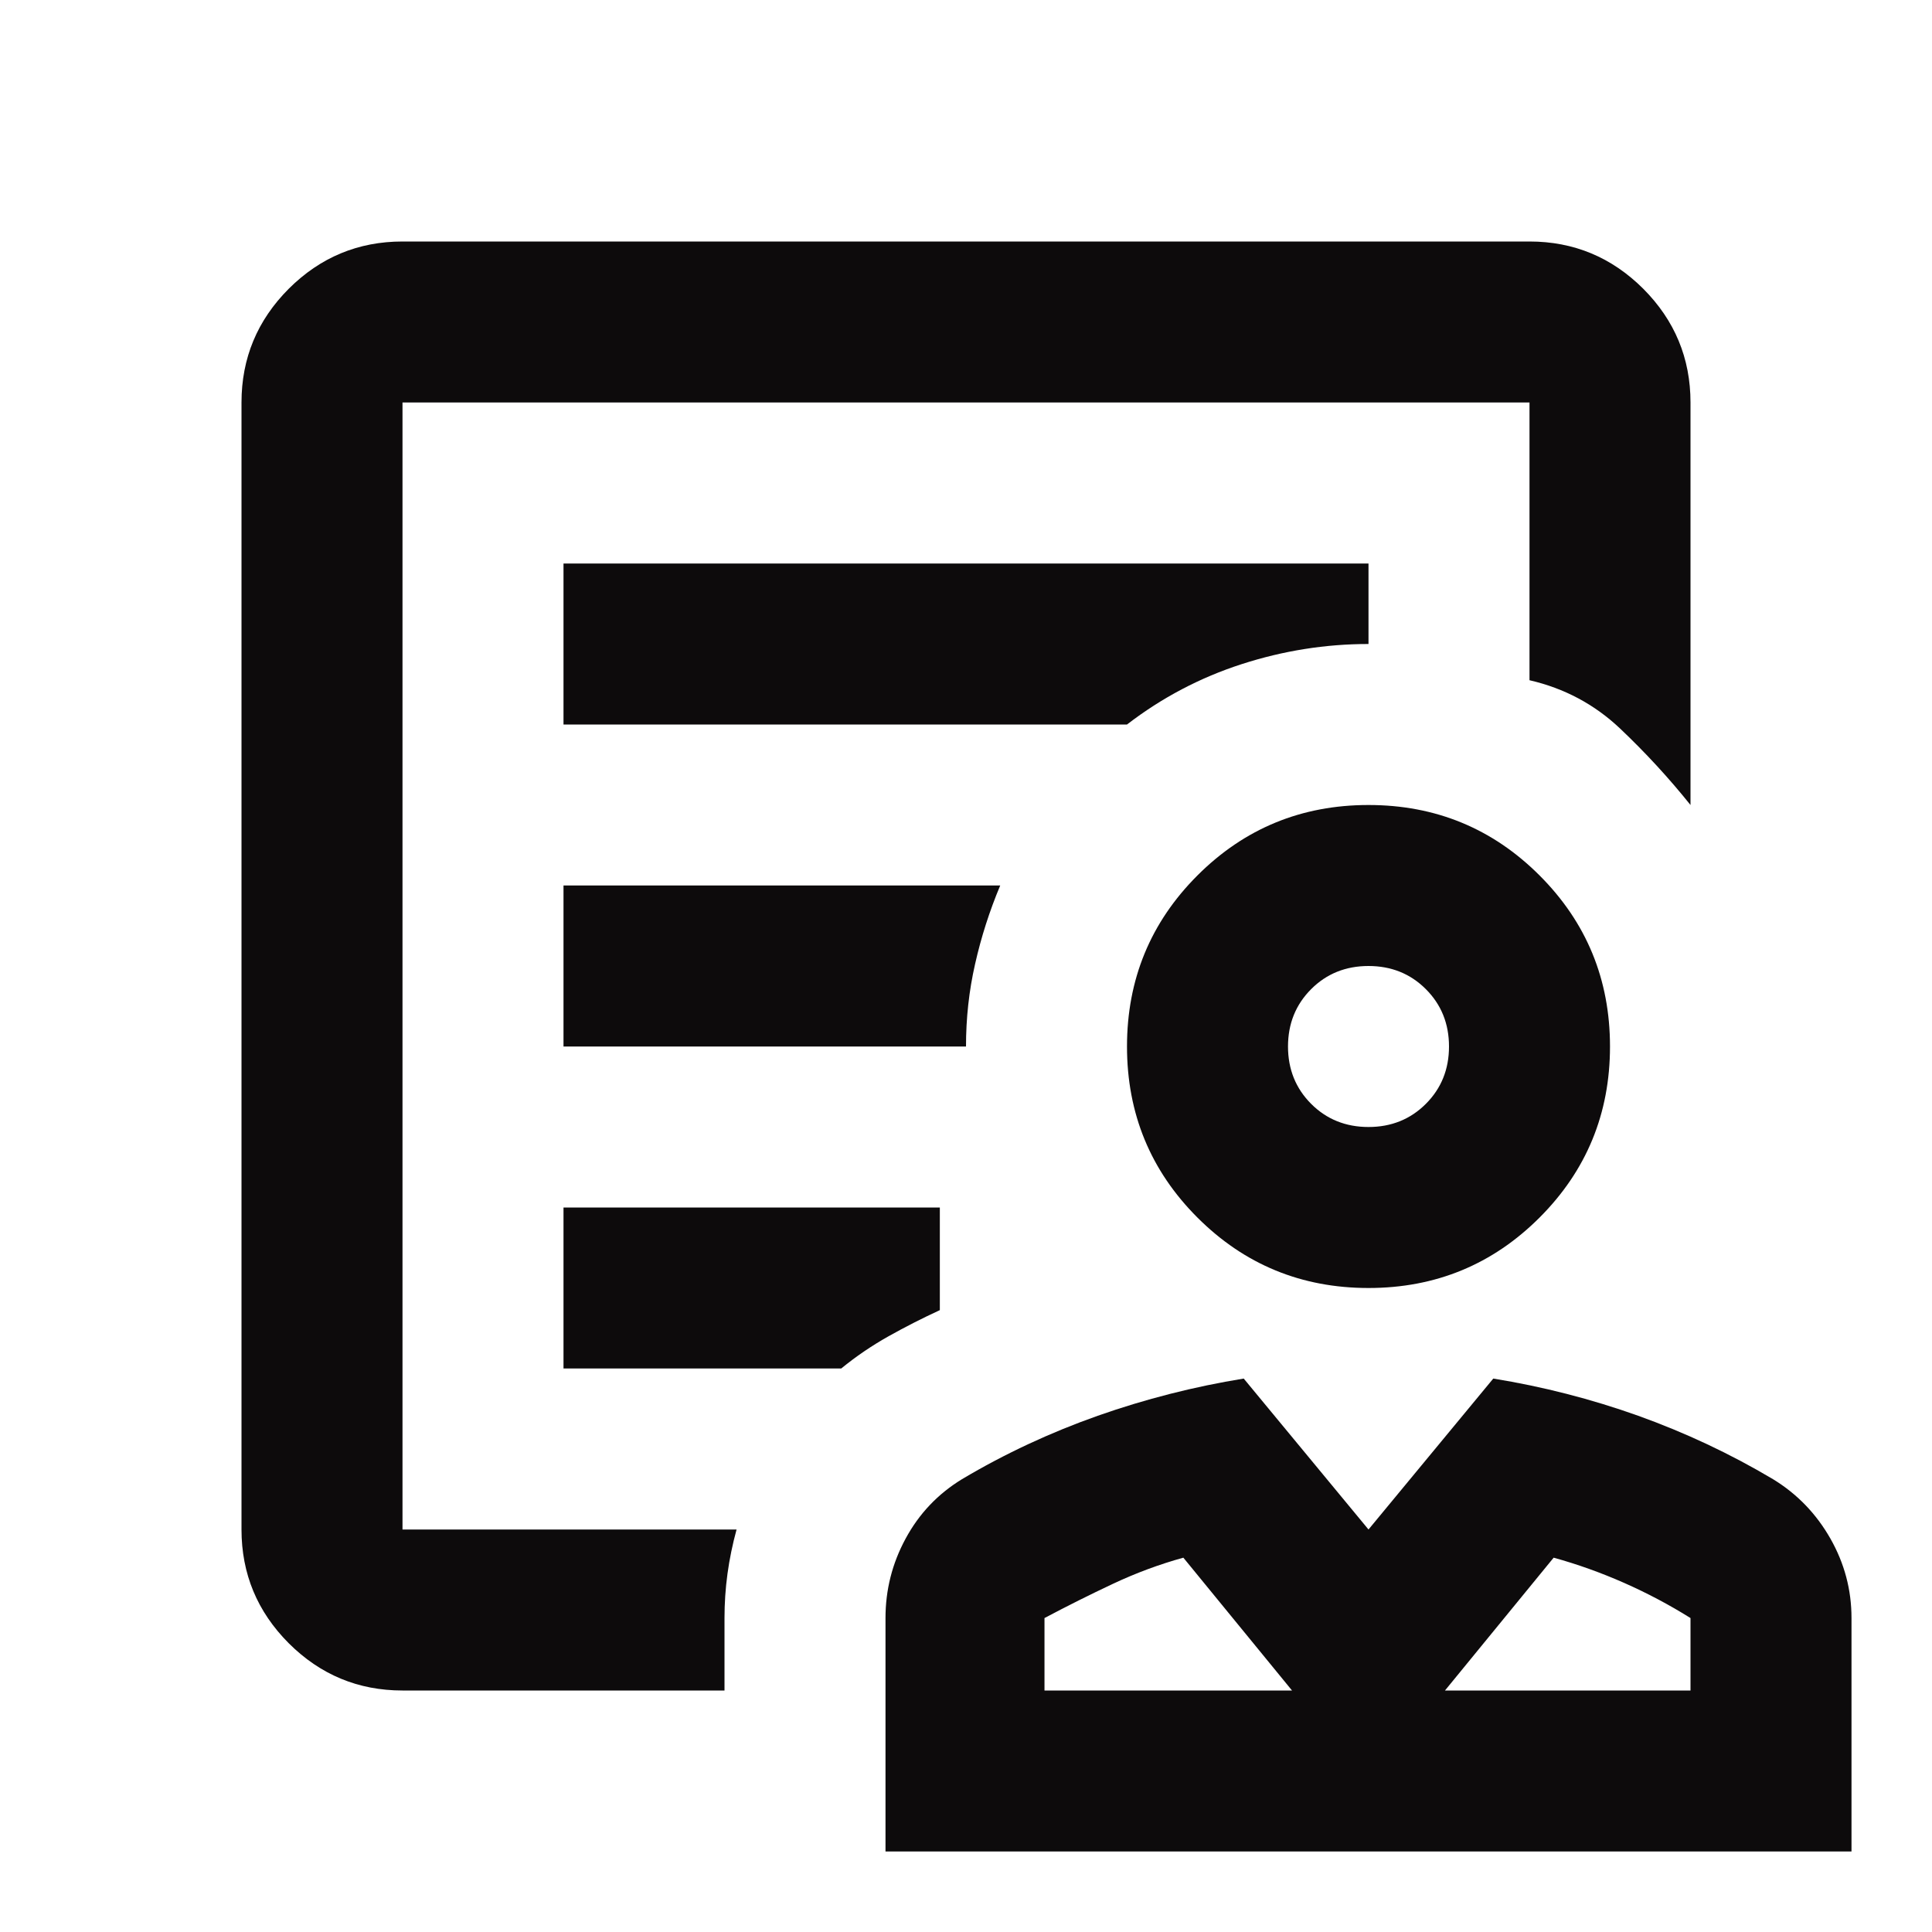
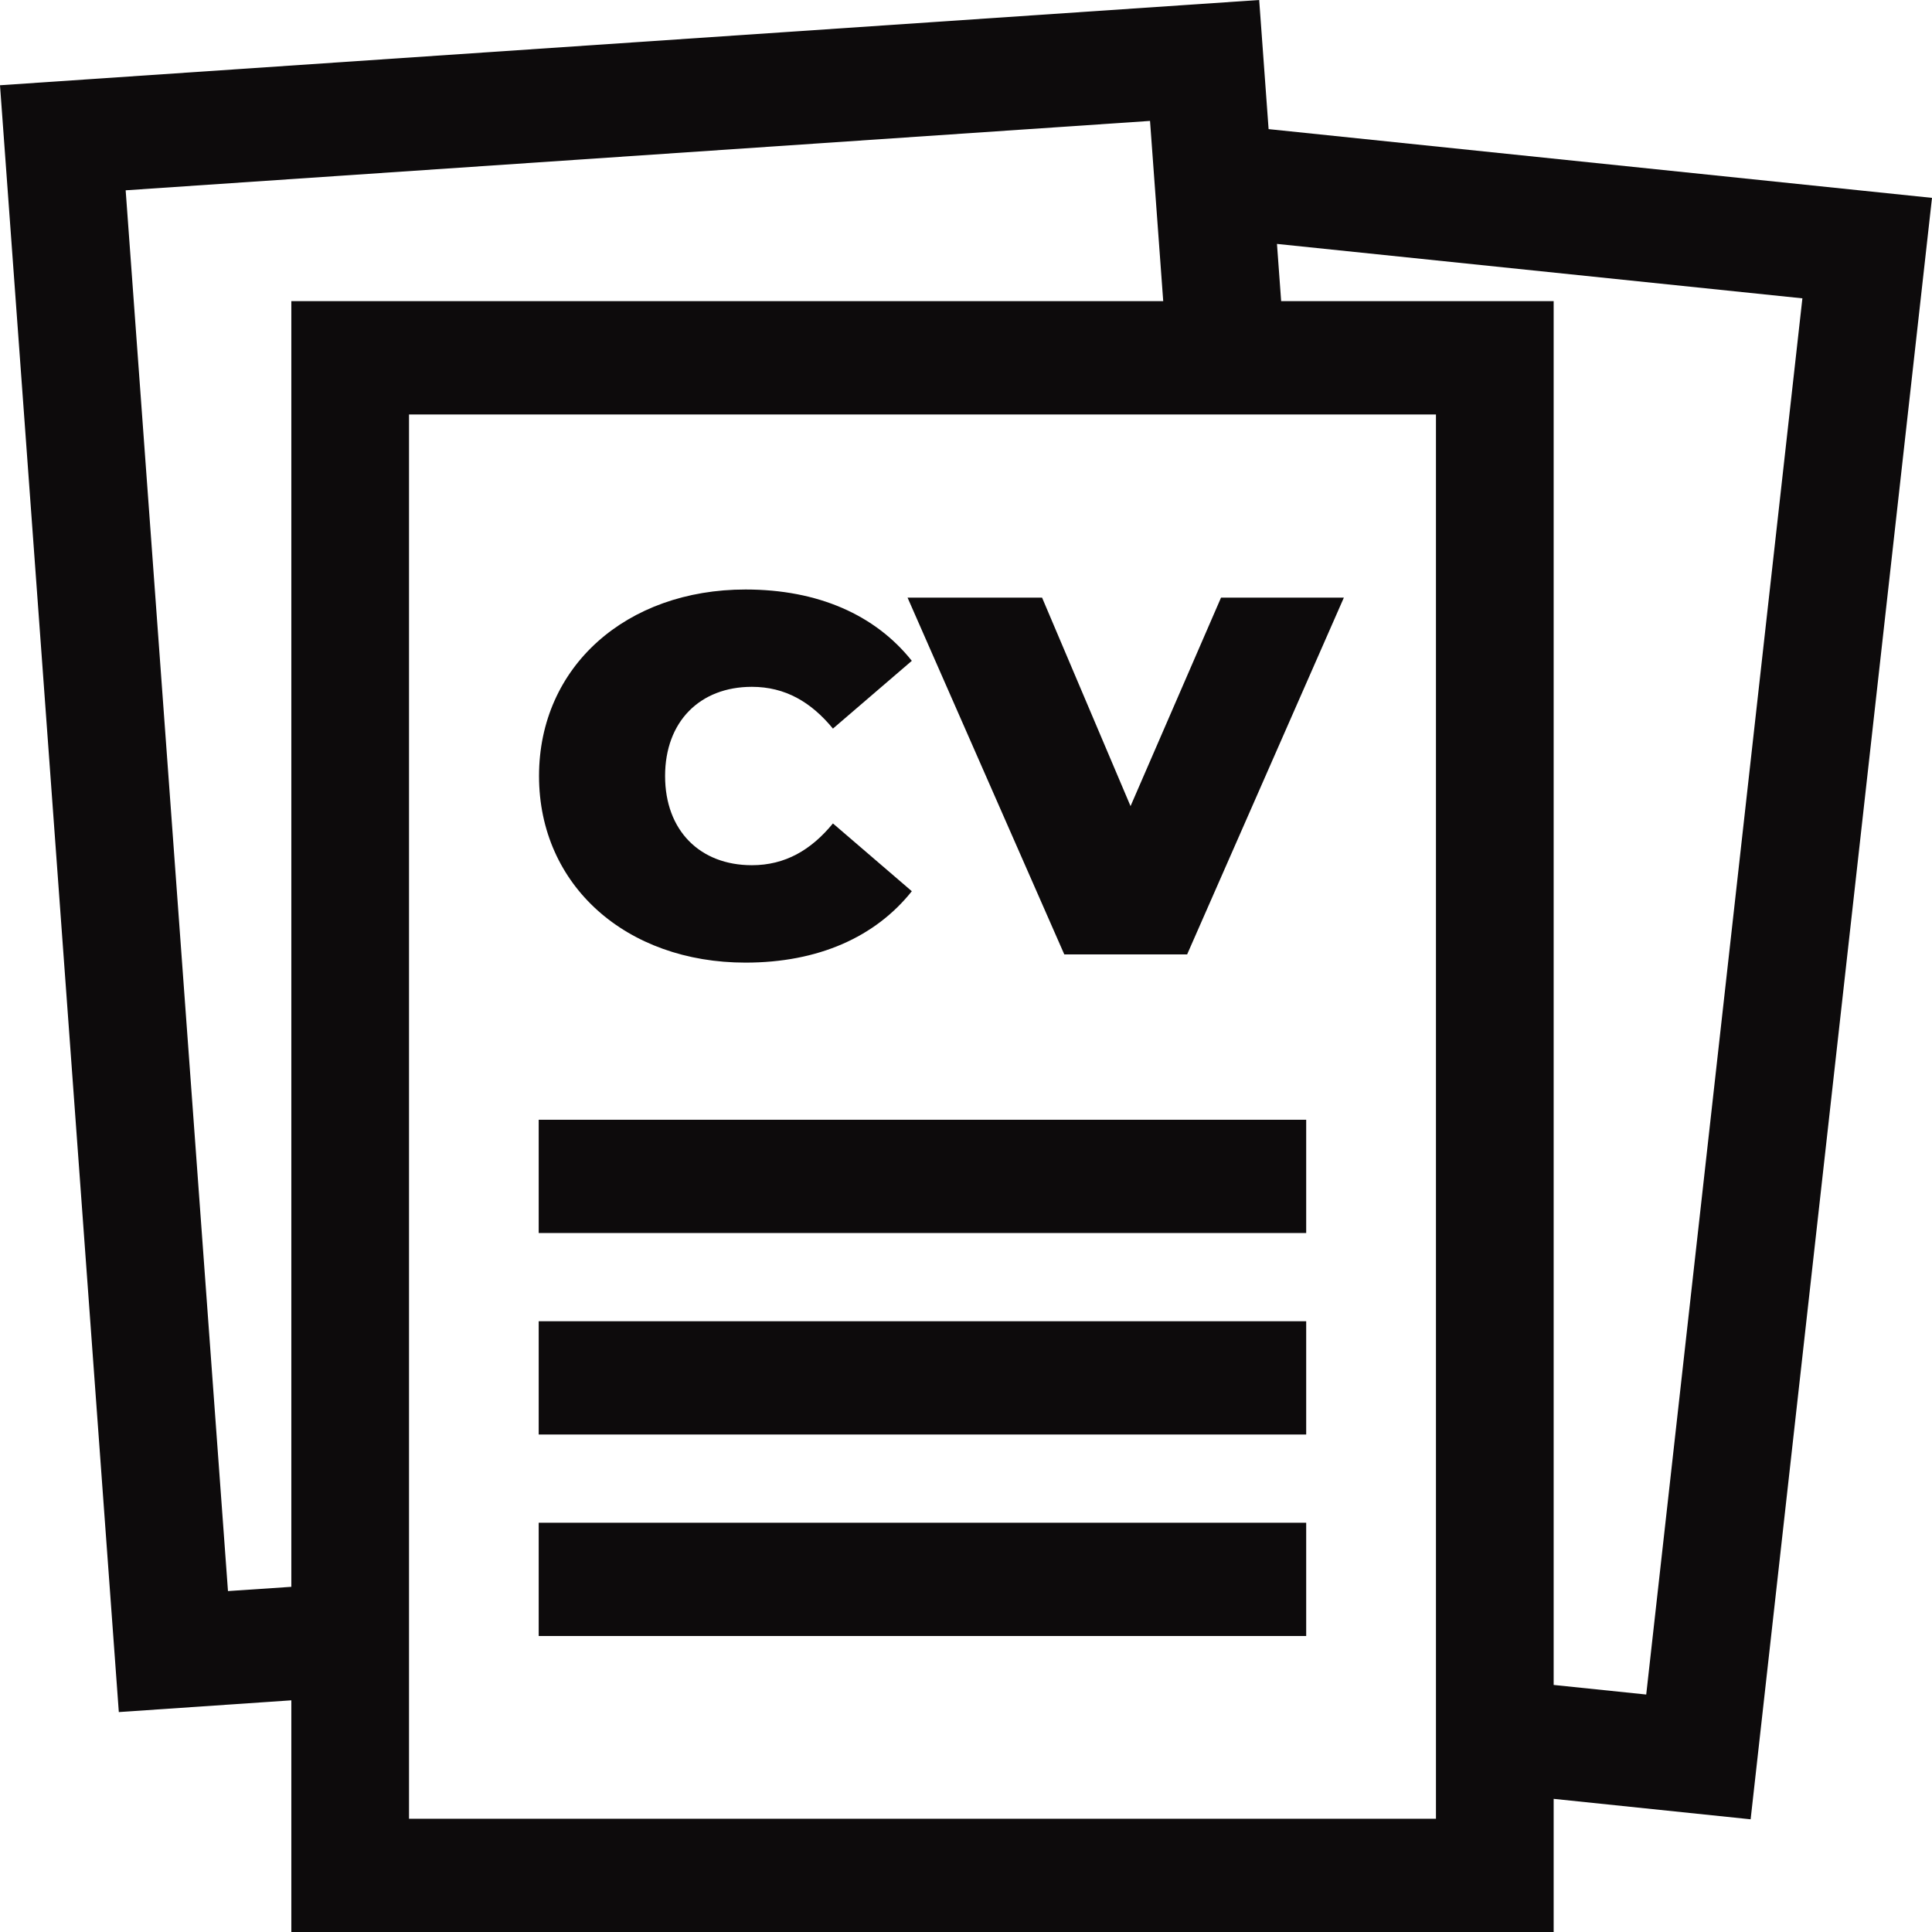
<svg xmlns="http://www.w3.org/2000/svg" width="24" height="24" viewBox="0 0 24 24" fill="none">
-   <path d="M17 16C16.167 16 15.458 15.708 14.875 15.125C14.292 14.542 14 13.833 14 13C14 12.167 14.292 11.458 14.875 10.875C15.458 10.292 16.167 10 17 10C17.833 10 18.542 10.292 19.125 10.875C19.708 11.458 20 12.167 20 13C20 13.833 19.708 14.542 19.125 15.125C18.542 15.708 17.833 16 17 16ZM17 14C17.283 14 17.521 13.904 17.712 13.713C17.904 13.521 18 13.283 18 13C18 12.717 17.904 12.479 17.712 12.287C17.521 12.096 17.283 12 17 12C16.717 12 16.479 12.096 16.288 12.287C16.096 12.479 16 12.717 16 13C16 13.283 16.096 13.521 16.288 13.713C16.479 13.904 16.717 14 17 14ZM11 23V20.1C11 19.75 11.083 19.421 11.25 19.113C11.417 18.804 11.65 18.558 11.95 18.375C12.483 18.058 13.046 17.796 13.637 17.587C14.229 17.379 14.833 17.225 15.45 17.125L17 19L18.55 17.125C19.167 17.225 19.767 17.379 20.35 17.587C20.933 17.796 21.492 18.058 22.025 18.375C22.325 18.558 22.562 18.804 22.738 19.113C22.913 19.421 23 19.75 23 20.1V23H11ZM12.975 21H16.05L14.7 19.35C14.4 19.433 14.108 19.542 13.825 19.675C13.542 19.808 13.258 19.95 12.975 20.1V21ZM17.95 21H21V20.1C20.733 19.933 20.458 19.788 20.175 19.663C19.892 19.538 19.6 19.433 19.3 19.35L17.95 21ZM5 21C4.45 21 3.979 20.804 3.587 20.413C3.196 20.021 3 19.55 3 19V5C3 4.45 3.196 3.979 3.587 3.587C3.979 3.196 4.45 3 5 3H19C19.55 3 20.021 3.196 20.413 3.587C20.804 3.979 21 4.45 21 5V10C20.733 9.667 20.442 9.35 20.125 9.05C19.808 8.75 19.433 8.55 19 8.45V5H5V19H9.15C9.1 19.183 9.062 19.367 9.037 19.55C9.012 19.733 9 19.917 9 20.1V21H5ZM7 9H14C14.433 8.667 14.908 8.417 15.425 8.25C15.942 8.083 16.467 8 17 8V7H7V9ZM7 13H12C12 12.65 12.037 12.308 12.113 11.975C12.188 11.642 12.292 11.317 12.425 11H7V13ZM7 17H10.45C10.633 16.85 10.829 16.717 11.037 16.6C11.246 16.483 11.458 16.375 11.675 16.275V15H7V17ZM5 19V5V8.425V8V19Z" fill="#0D0B0C" />
+   <path d="M15.759 1.604L15.642 0L0 1.059L1.476 21.268L3.619 21.122V24H19.3V22.346L21.747 22.6L24 2.458L15.759 1.604ZM3.619 19.712L2.832 19.765L1.561 2.364L14.286 1.502L14.45 3.741H3.619V19.712ZM17.838 22.593H5.081V5.149H17.838V22.593ZM20.45 21.05L19.3 20.931V3.741H15.915L15.863 3.03L22.39 3.706L20.45 21.05Z" fill="#0D0B0C" />
+   <path d="M16.226 13.91H6.692V15.317H16.226V13.91Z" fill="#0D0B0C" />
+   <path d="M16.226 16.413H6.692V17.82H16.226V16.413Z" fill="#0D0B0C" />
+   <path d="M16.226 18.916H6.692V20.323H16.226V18.916Z" fill="#0D0B0C" />
+   <path d="M9.34 10.748C8.696 10.748 8.262 10.318 8.262 9.64C8.262 8.962 8.696 8.532 9.34 8.532C9.755 8.532 10.077 8.722 10.347 9.051L11.327 8.209C10.873 7.639 10.163 7.323 9.261 7.323C7.782 7.323 6.696 8.279 6.696 9.64C6.696 11.002 7.782 11.958 9.261 11.958C10.163 11.958 10.873 11.641 11.327 11.071L10.347 10.229C10.077 10.558 9.755 10.748 9.34 10.748Z" fill="#0D0B0C" />
+   <path d="M15.168 7.424L14.044 10.014L12.945 7.424H11.274L13.221 11.856H14.747L16.694 7.424H15.168Z" fill="#0D0B0C" />
</svg>
